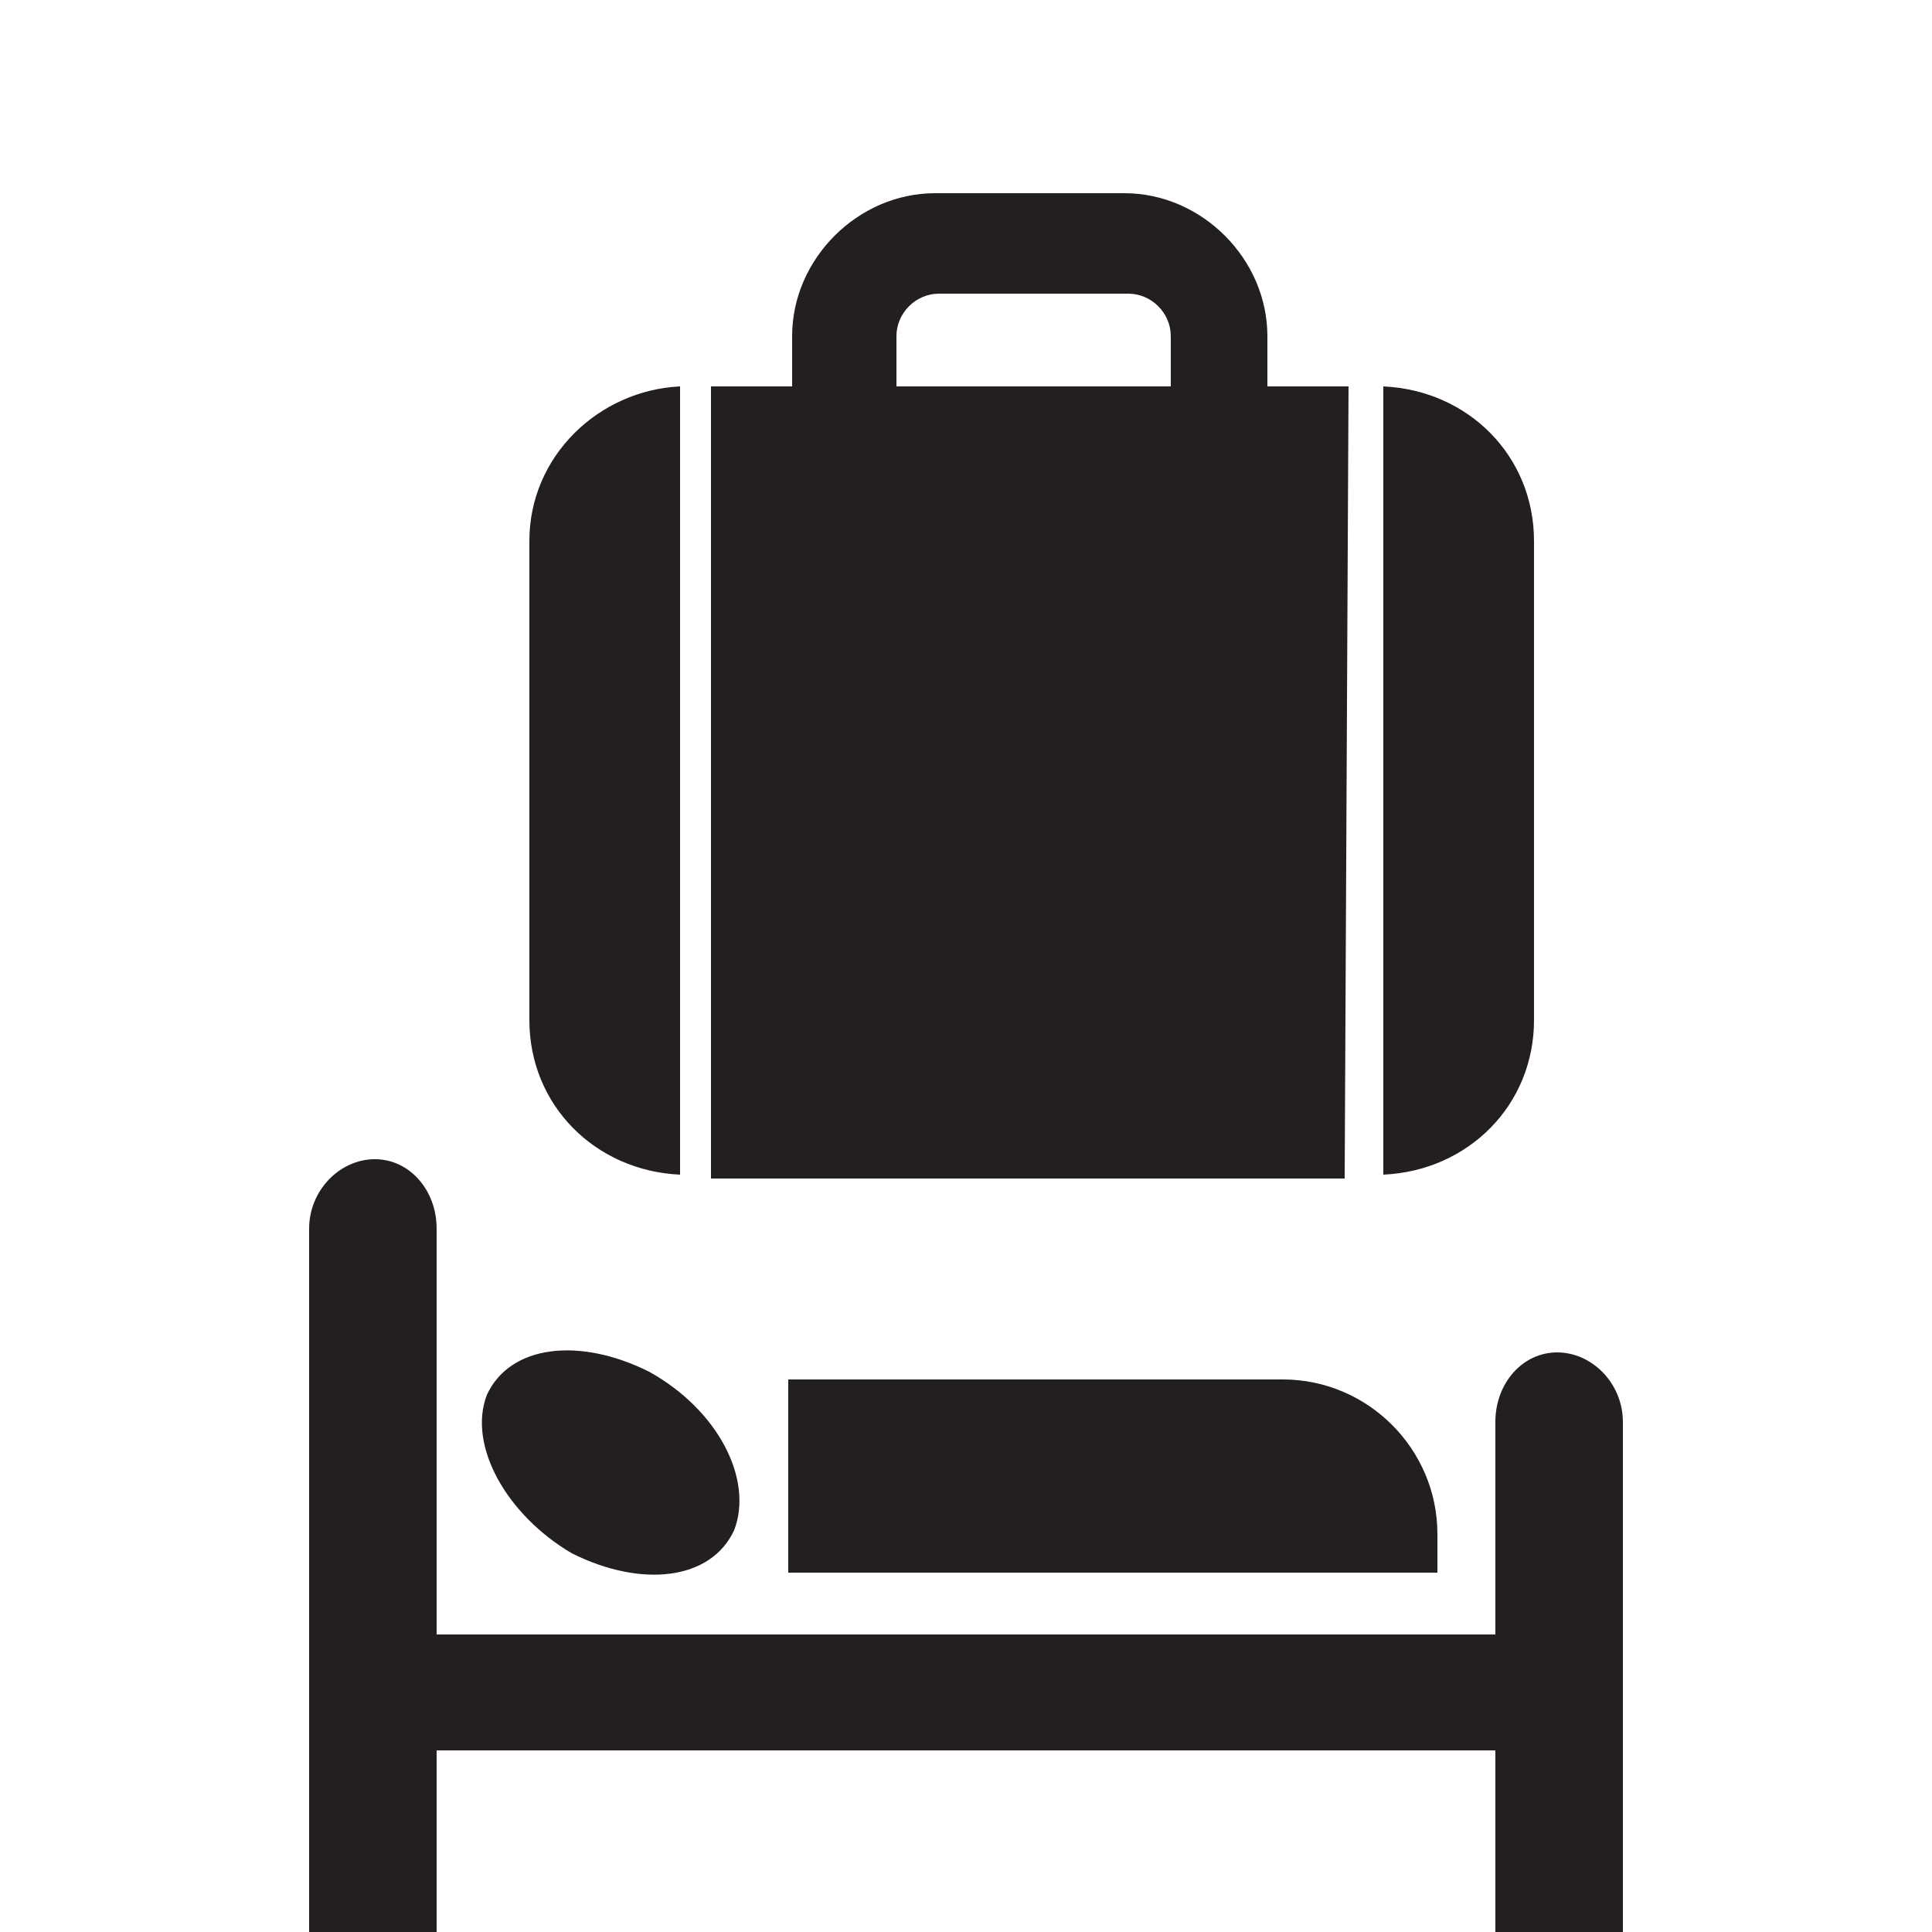
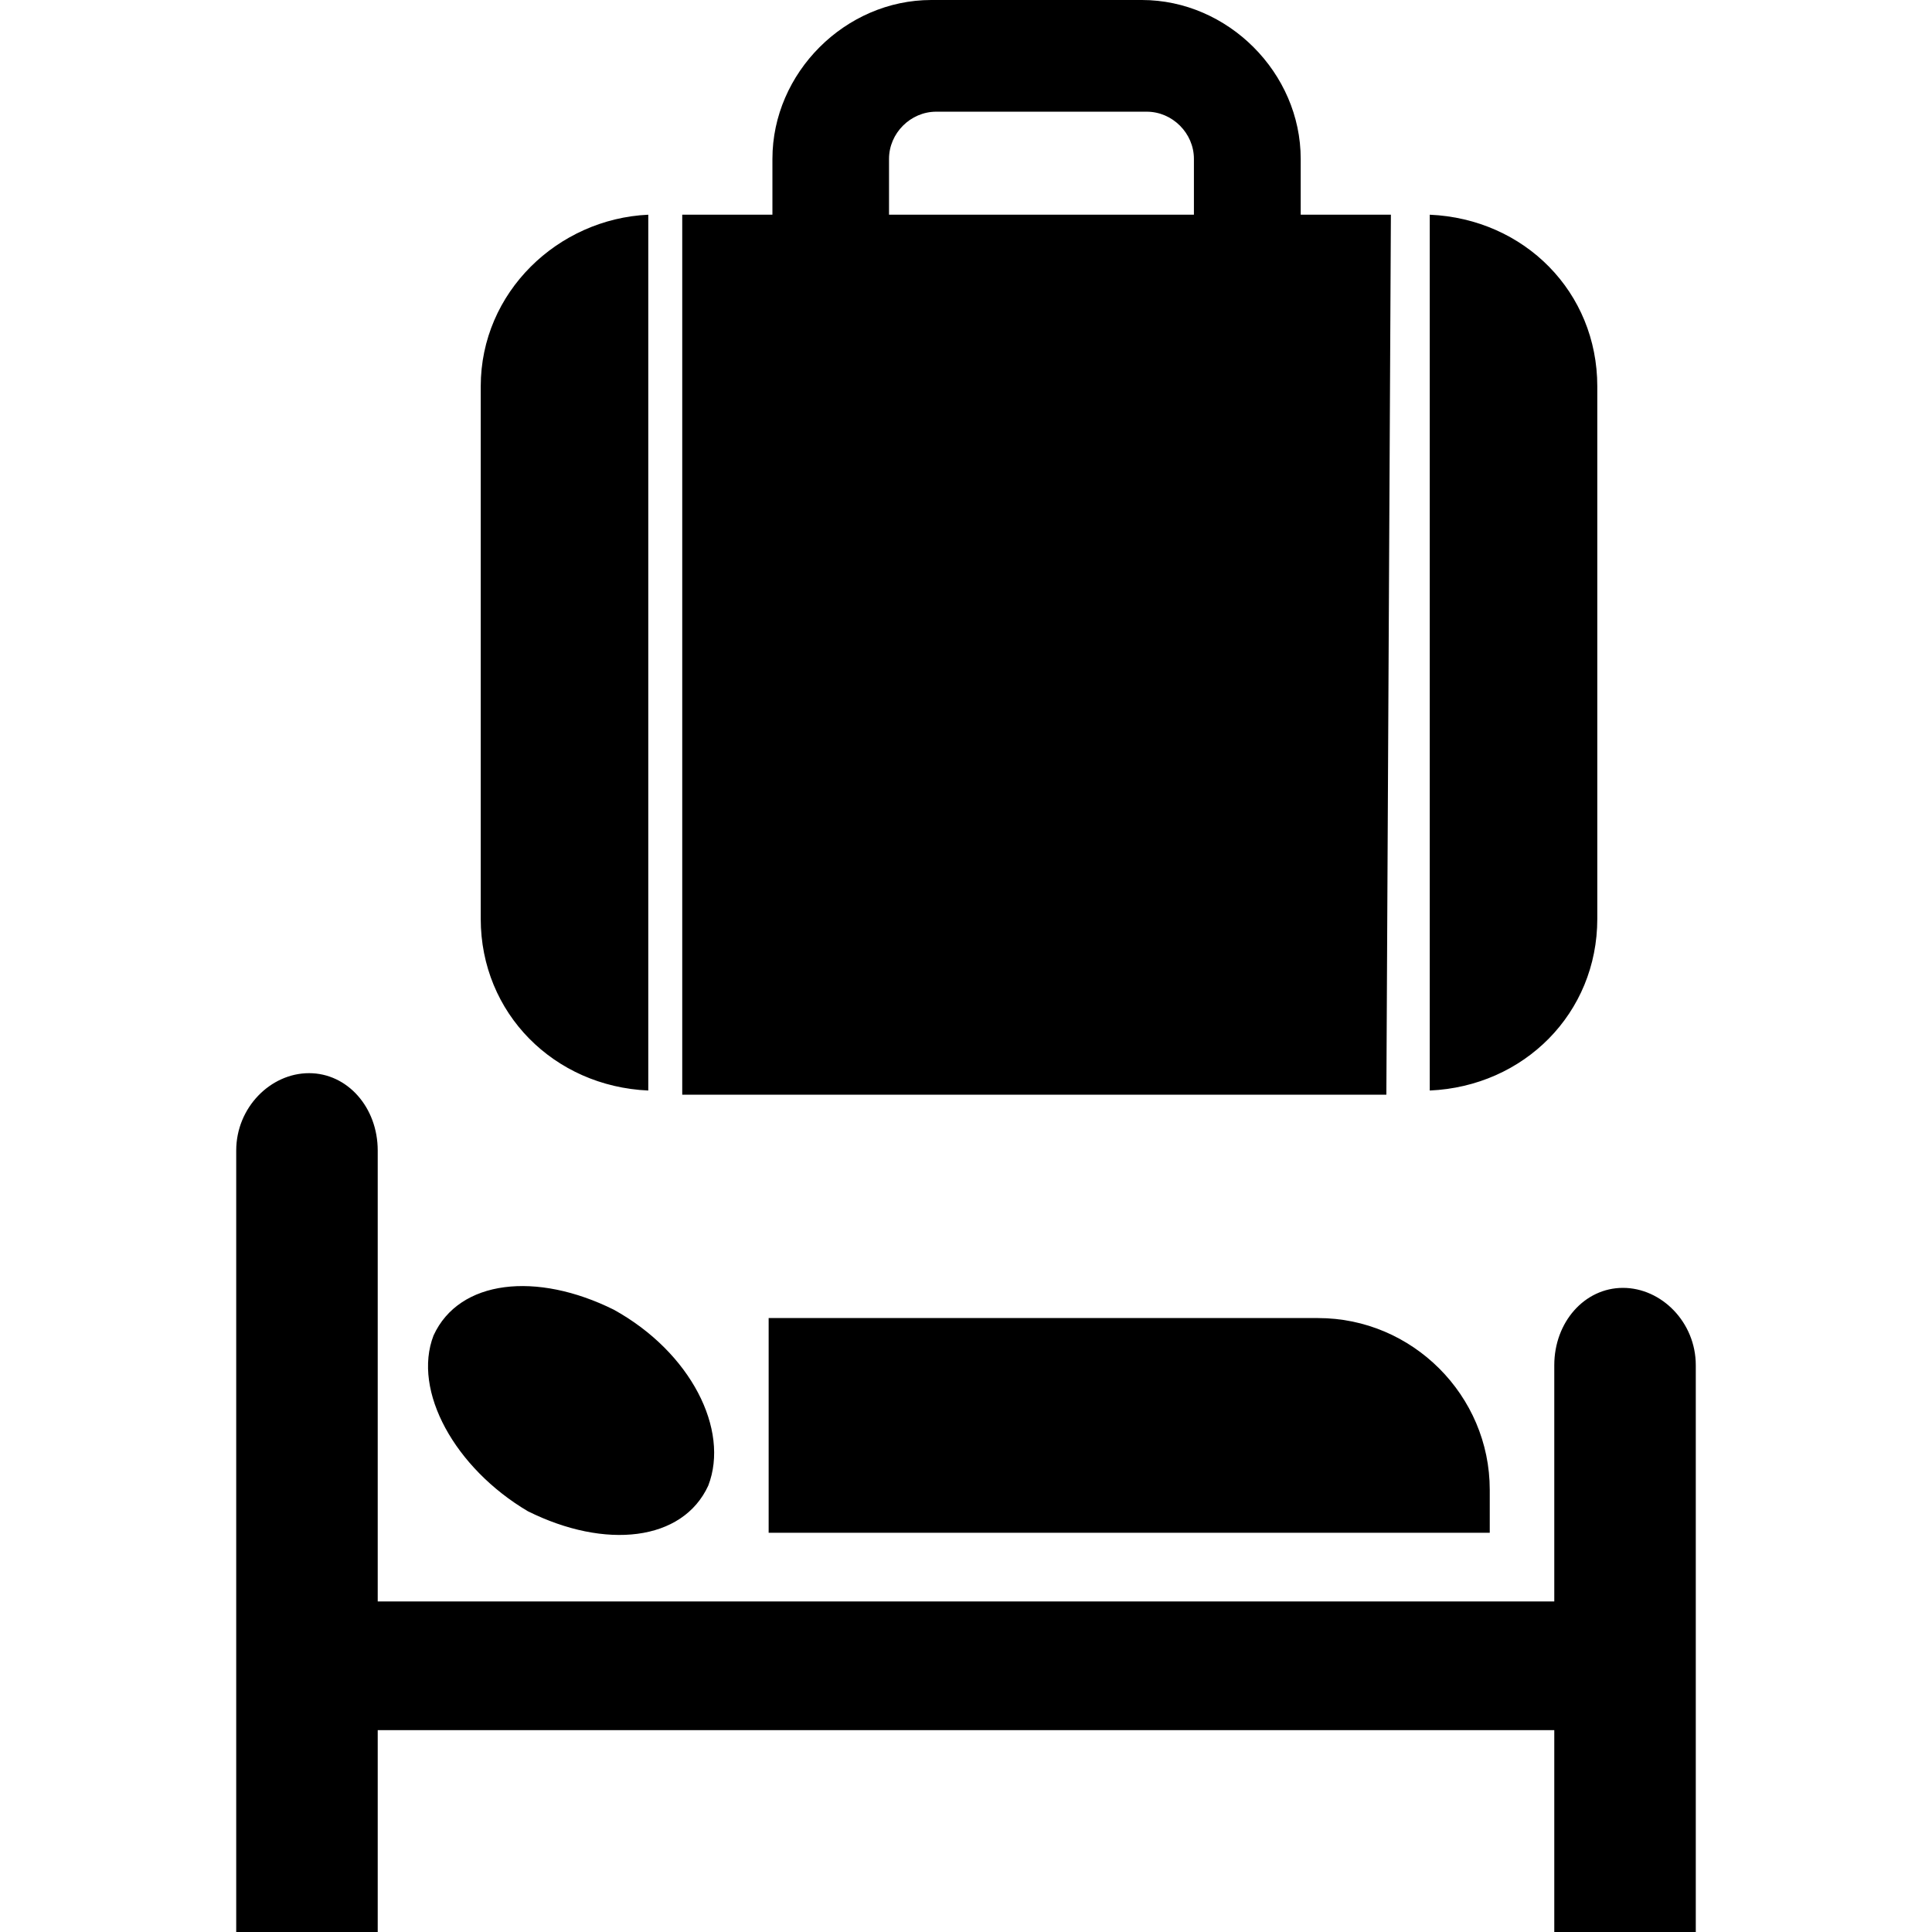
- <svg xmlns="http://www.w3.org/2000/svg" version="1.1" id="Layer_1" x="0px" y="0px" viewBox="0 0 50 50" style="enable-background:new 0 0 50 50;" xml:space="preserve">
-   <style type="text/css">
- 	.st0{fill:#231F20;}
- </style>
-   <path class="st0" d="M34.9,10h-2.1V8.7c0-2-1.7-3.7-3.7-3.7h-4.9c-2,0-3.7,1.7-3.7,3.7V10h-2.1v20.5h16.4L34.9,10L34.9,10z M30.2,10  h-7V8.7c0-0.6,0.5-1.1,1.1-1.1h4.9c0.6,0,1.1,0.5,1.1,1.1V10H30.2z M17.6,30.4V10c-2.1,0.1-3.9,1.8-3.9,4v12.4  C13.7,28.6,15.4,30.3,17.6,30.4z M39.7,26.4V14c0-2.2-1.7-3.9-3.9-4v20.4C38,30.3,39.7,28.6,39.7,26.4z M40.3,35  c-0.9,0-1.6,0.8-1.6,1.8v5.5H11.3V31.8c0-1-0.7-1.8-1.6-1.8C8.8,30,8,30.8,8,31.8V50h3.3v-4.7h27.4V50H42V36.8  C42,35.8,41.2,35,40.3,35z M20.4,35.7v5h16.8v-1c0-2.2-1.8-4-4-4H20.4z M14.8,40.2c1.8,0.9,3.6,0.7,4.2-0.6c0.5-1.3-0.4-3.1-2.2-4.1  c-1.8-0.9-3.6-0.7-4.2,0.6C12.1,37.4,13.1,39.2,14.8,40.2z" />
+ <svg xmlns="http://www.w3.org/2000/svg" version="1.1" id="Layer_1" x="0px" y="0px" viewBox="0 0 512 512" style="enable-background:new 0 0 512 512;" xml:space="preserve">
+   <path d="M368.6,56.9h-23.9V42.1c0-22.8-19.3-42.1-42.1-42.1h-55.8c-22.8,0-42.1,19.3-42.1,42.1v14.8h-23.9v233.2h186.6L368.6,56.9  L368.6,56.9z M315.2,56.9h-79.6V42.1c0-6.8,5.7-12.5,12.5-12.5h55.8c6.8,0,12.5,5.7,12.5,12.5v14.8H315.2z M171.8,289V56.9  c-23.9,1.1-44.4,20.5-44.4,45.5v141.1C127.4,268.5,146.8,287.9,171.8,289z M423.3,243.5V102.4c0-25-19.3-44.4-44.4-45.5V289  C403.9,287.9,423.3,268.5,423.3,243.5z M430.1,341.3c-10.2,0-18.2,9.1-18.2,20.5v62.6H100.1V304.9c0-11.4-8-20.5-18.2-20.5  s-19.3,9.1-19.3,20.5V512h37.5v-53.5h311.8V512h37.5V361.8C449.4,350.4,440.3,341.3,430.1,341.3z M203.7,349.3v56.9h191.1v-11.4  c0-25-20.5-45.5-45.5-45.5H203.7z M139.9,400.5c20.5,10.2,41,8,47.8-6.8c5.7-14.8-4.6-35.3-25-46.6c-20.5-10.2-41-8-47.8,6.8  C109.2,368.6,120.6,389.1,139.9,400.5z" />
</svg>
